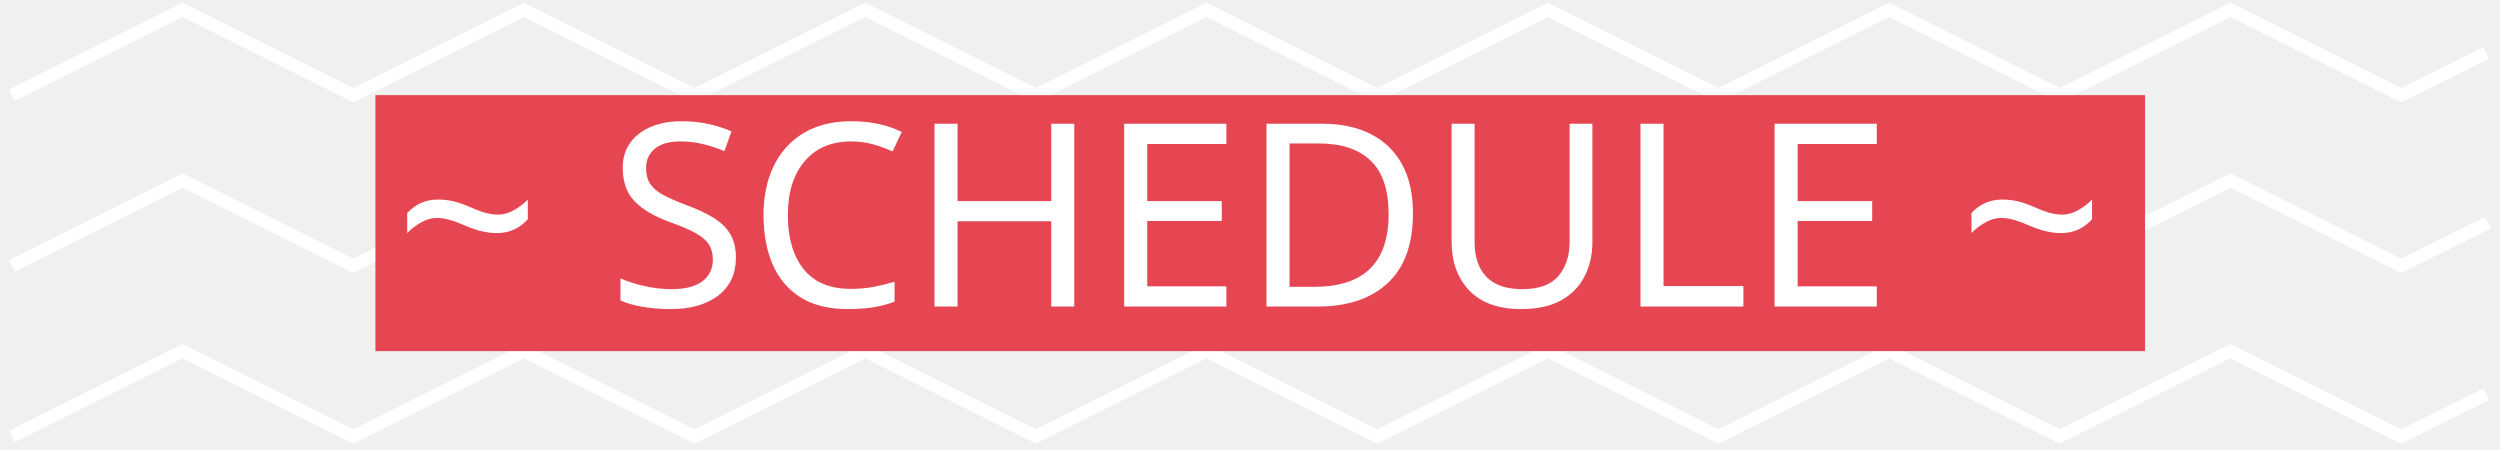
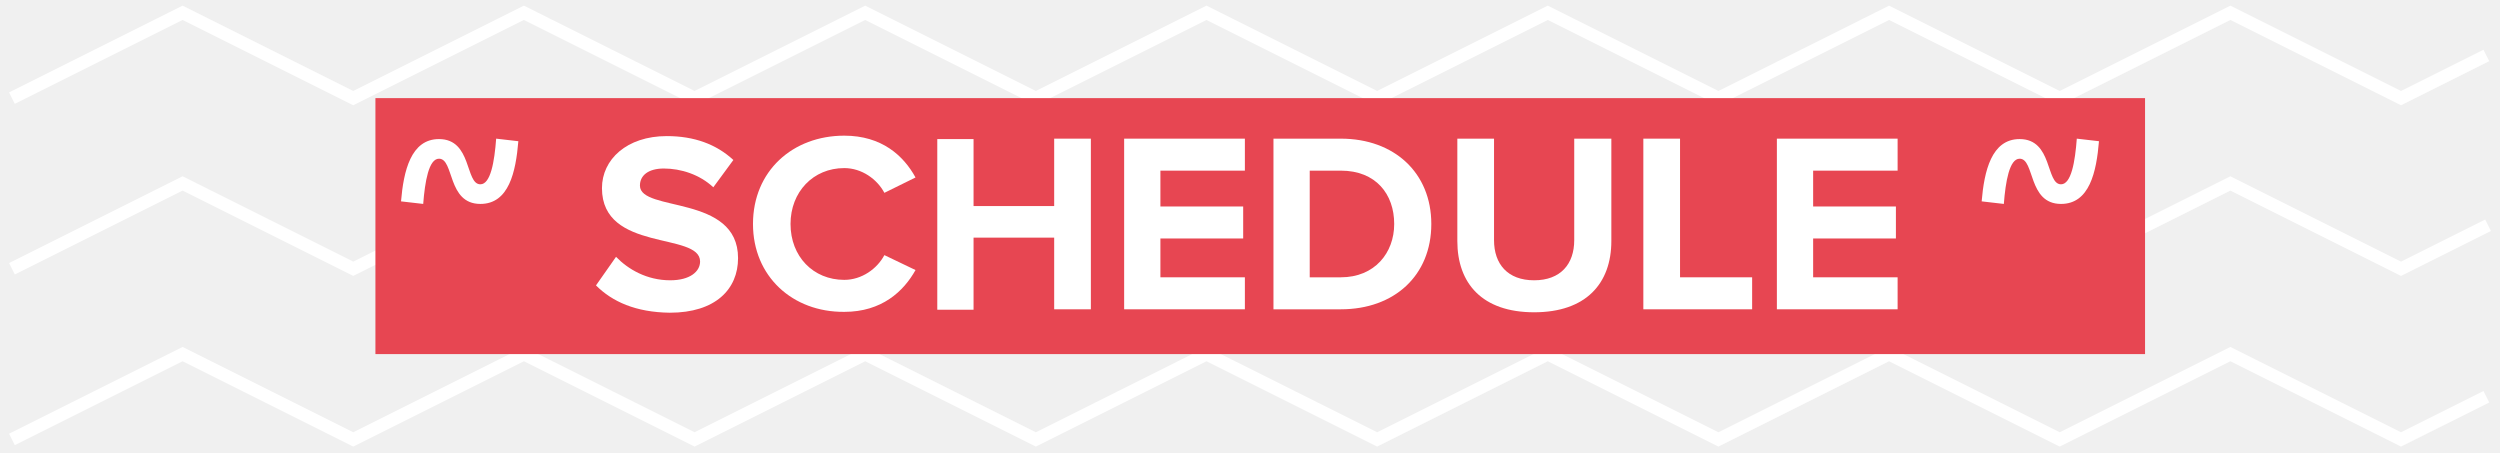
- <svg xmlns="http://www.w3.org/2000/svg" version="1.1" id="Layer_1" x="0px" y="0px" viewBox="0 0 586 105.3" enable-background="new 0 0 586 105.3" xml:space="preserve">
-   <polyline fill="none" stroke="#FFFFFF" stroke-width="3" stroke-miterlimit="10" points="2.8,22.3 42.8,2.3 82.8,22.3 122.8,2.3   162.8,22.3 202.8,2.3 242.8,22.3 282.8,2.3 322.8,22.3 362.8,2.3 402.8,22.3 442.8,2.3 482.8,22.3 522.8,2.3 562.8,22.3 582.8,12.4   " />
-   <polyline fill="none" stroke="#FFFFFF" stroke-width="3" stroke-miterlimit="10" points="2.8,62.3 42.8,42.3 82.8,62.3 122.8,42.3   162.8,62.3 202.8,42.3 242.8,62.3 282.8,42.3 322.8,62.3 362.8,42.3 402.8,62.3 442.8,42.3 482.8,62.3 522.8,42.3 562.8,62.3   583.2,52.2 " />
-   <polyline fill="none" stroke="#FFFFFF" stroke-width="3" stroke-miterlimit="10" points="2.8,102.3 42.8,82.3 82.8,102.3   122.8,82.3 162.8,102.3 202.8,82.3 242.8,102.3 282.8,82.3 322.8,102.3 362.8,82.3 402.8,102.3 442.8,82.3 482.8,102.3 522.8,82.3   562.8,102.3 582.8,92.4 " />
-   <rect x="88" y="22.3" fill="#E64651" width="414.8" height="60" />
-   <rect x="38.7" y="31.8" fill="none" width="508.6" height="43.6" />
-   <text transform="matrix(1 0 0 1 92.4526 71.8529)" fill="#FFFFFF" font-family="'ProximaNovaA-Bold'" font-size="60">~ SCHEDULE ~</text>
+ <svg xmlns="http://www.w3.org/2000/svg" version="1.1" id="Layer_1" x="0px" y="0px" viewBox="0 0 586 106" enable-background="new 0 0 586 106" xml:space="preserve">
+   <polyline fill="none" stroke="#FFFFFF" stroke-width="3" stroke-miterlimit="10" points="2.8,23 42.8,3 82.8,23 122.8,3 162.8,23   202.8,3 242.8,23 282.8,3 322.8,23 362.8,3 402.8,23 442.8,3 482.8,23 522.8,3 562.8,23 582.8,13 " />
+   <polyline fill="none" stroke="#FFFFFF" stroke-width="3" stroke-miterlimit="10" points="2.8,63 42.8,43 82.8,63 122.8,43 162.8,63   202.8,43 242.8,63 282.8,43 322.8,63 362.8,43 402.8,63 442.8,43 482.8,63 522.8,43 562.8,63 583.2,52.8 " />
+   <polyline fill="none" stroke="#FFFFFF" stroke-width="3" stroke-miterlimit="10" points="2.8,103 42.8,83 82.8,103 122.8,83   162.8,103 202.8,83 242.8,103 282.8,83 322.8,103 362.8,83 402.8,103 442.8,83 482.8,103 522.8,83 562.8,103 582.8,93 " />
+   <rect x="88" y="23" fill="#E74652" width="414.8" height="60" />
+   <g>
+     <path fill="#FFFFFF" d="M121.5,33.1c-0.6,7.2-2.2,14.7-8.9,14.7c-7.8,0-6.1-10.6-9.7-10.6c-2.4,0-3.3,5.4-3.7,10.6L94,47.2   c0.6-7.1,2.3-14.6,8.9-14.6c7.8,0,6.1,10.6,9.7,10.6c2.4,0,3.3-5.3,3.7-10.7L121.5,33.1z" />
+     <path fill="#FFFFFF" d="M139.7,66.9l4.7-6.7c2.8,2.9,7.2,5.5,12.7,5.5c4.7,0,7-2.1,7-4.4c0-7-23-2.1-23-17.2   c0-6.7,5.8-12.2,15.2-12.2c6.4,0,11.6,1.9,15.6,5.6l-4.7,6.4c-3.2-3-7.6-4.4-11.6-4.4c-3.6,0-5.6,1.6-5.6,4c0,6.3,23,2,23,17   c0,7.3-5.3,12.8-16,12.8C149,73.2,143.5,70.7,139.7,66.9z" />
+     <path fill="#FFFFFF" d="M176.5,52.5c0-12.4,9.3-20.7,21.4-20.7c8.8,0,13.9,4.7,16.7,9.8l-7.3,3.6c-1.7-3.2-5.3-5.8-9.4-5.8   c-7.3,0-12.6,5.6-12.6,13.1c0,7.6,5.3,13.1,12.6,13.1c4.1,0,7.7-2.6,9.4-5.8l7.3,3.5c-2.8,5-7.9,9.8-16.7,9.8   C185.8,73.2,176.5,64.8,176.5,52.5z" />
+     <path fill="#FFFFFF" d="M247.1,72.5V55.7h-18.9v16.9h-8.5v-40h8.5v15.7h18.9V32.5h8.6v40H247.1z" />
+     <path fill="#FFFFFF" d="M263.5,72.5v-40h28.3V40H272v8.4h19.4v7.5H272V65h19.8v7.5H263.5z" />
+     <path fill="#FFFFFF" d="M298.5,72.5v-40h15.8c12.5,0,21.2,8,21.2,20c0,12.1-8.7,20-21.2,20H298.5z M326.8,52.5   c0-7-4.3-12.5-12.5-12.5H307v25h7.3C322.2,65,326.8,59.3,326.8,52.5z" />
+     <path fill="#FFFFFF" d="M341.6,56.5v-24h8.6v23.8c0,5.6,3.2,9.4,9.4,9.4s9.4-3.8,9.4-9.4V32.5h8.7v24c0,9.9-5.9,16.7-18.1,16.7   C347.4,73.2,341.6,66.4,341.6,56.5z" />
+     <path fill="#FFFFFF" d="M385.2,72.5v-40h8.6V65h16.9v7.5H385.2z" />
+     <path fill="#FFFFFF" d="M416.5,72.5v-40h28.3V40H425v8.4h19.4v7.5H425V65h19.8v7.5H416.5z" />
+     <path fill="#FFFFFF" d="M492,33.1c-0.6,7.2-2.2,14.7-8.9,14.7c-7.8,0-6.1-10.6-9.7-10.6c-2.4,0-3.3,5.4-3.7,10.6l-5.2-0.6   c0.6-7.1,2.3-14.6,8.9-14.6c7.8,0,6.1,10.6,9.7,10.6c2.4,0,3.3-5.3,3.7-10.7L492,33.1z" />
+   </g>
</svg>
